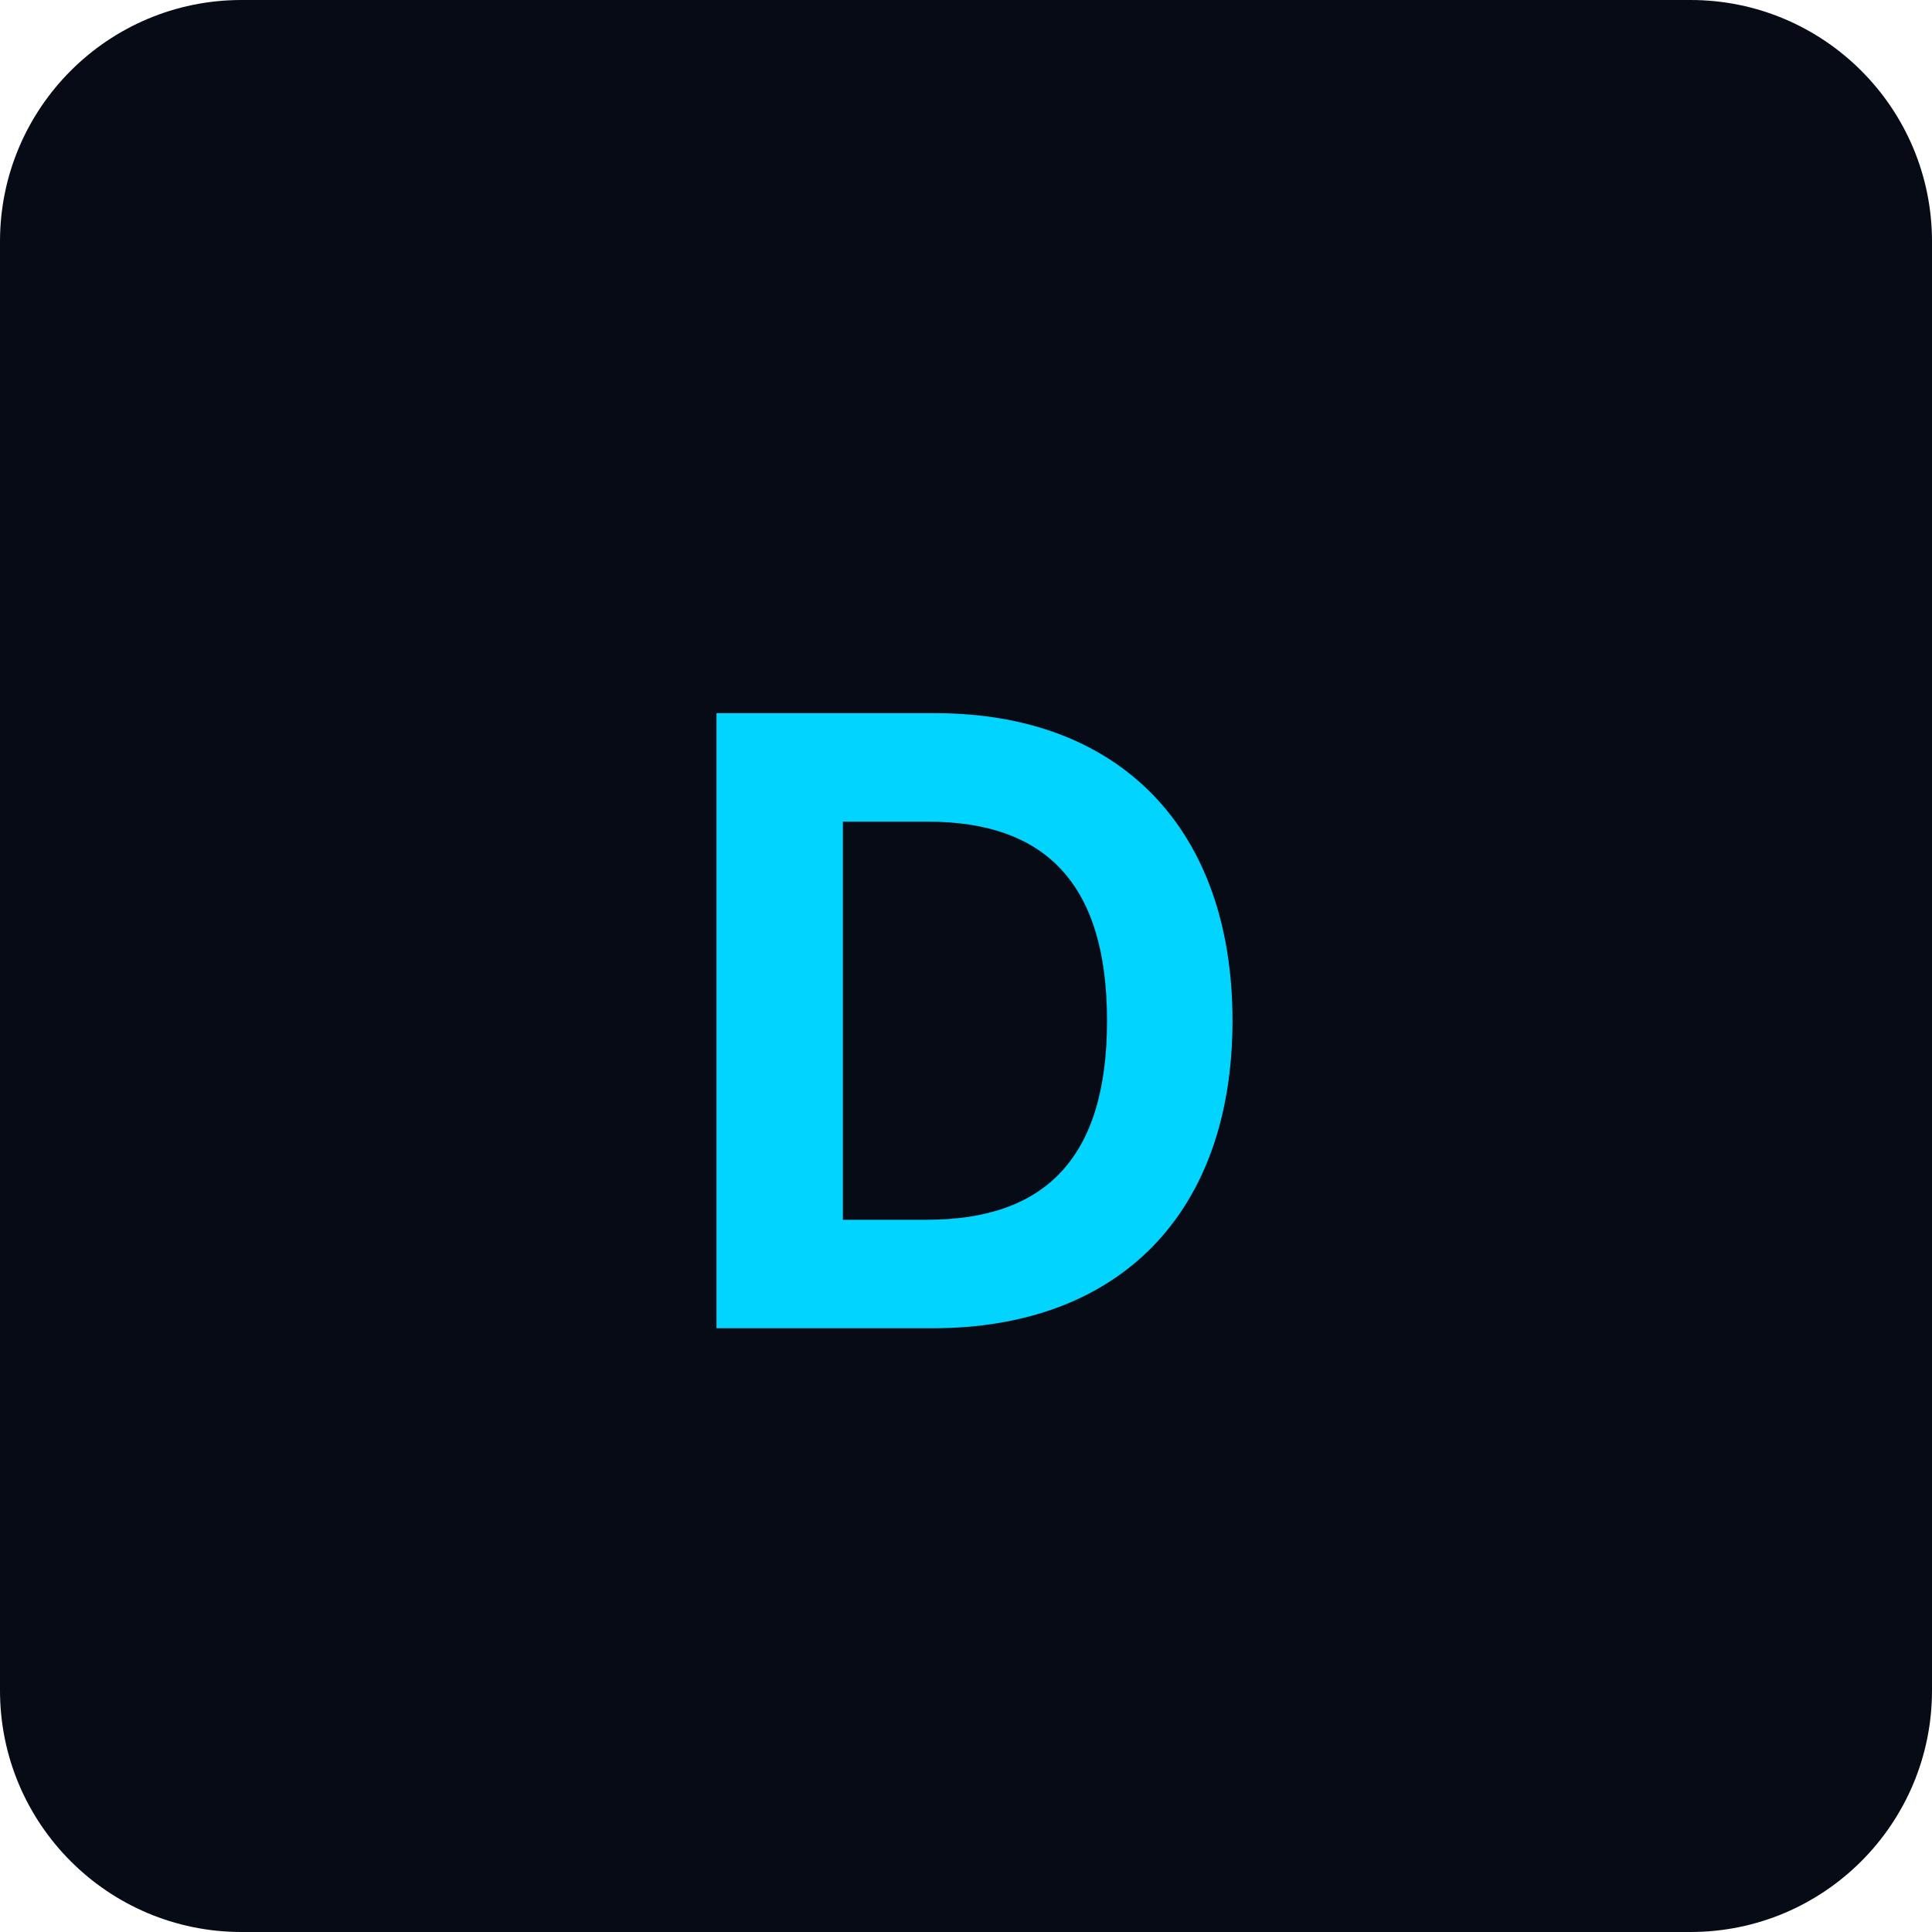
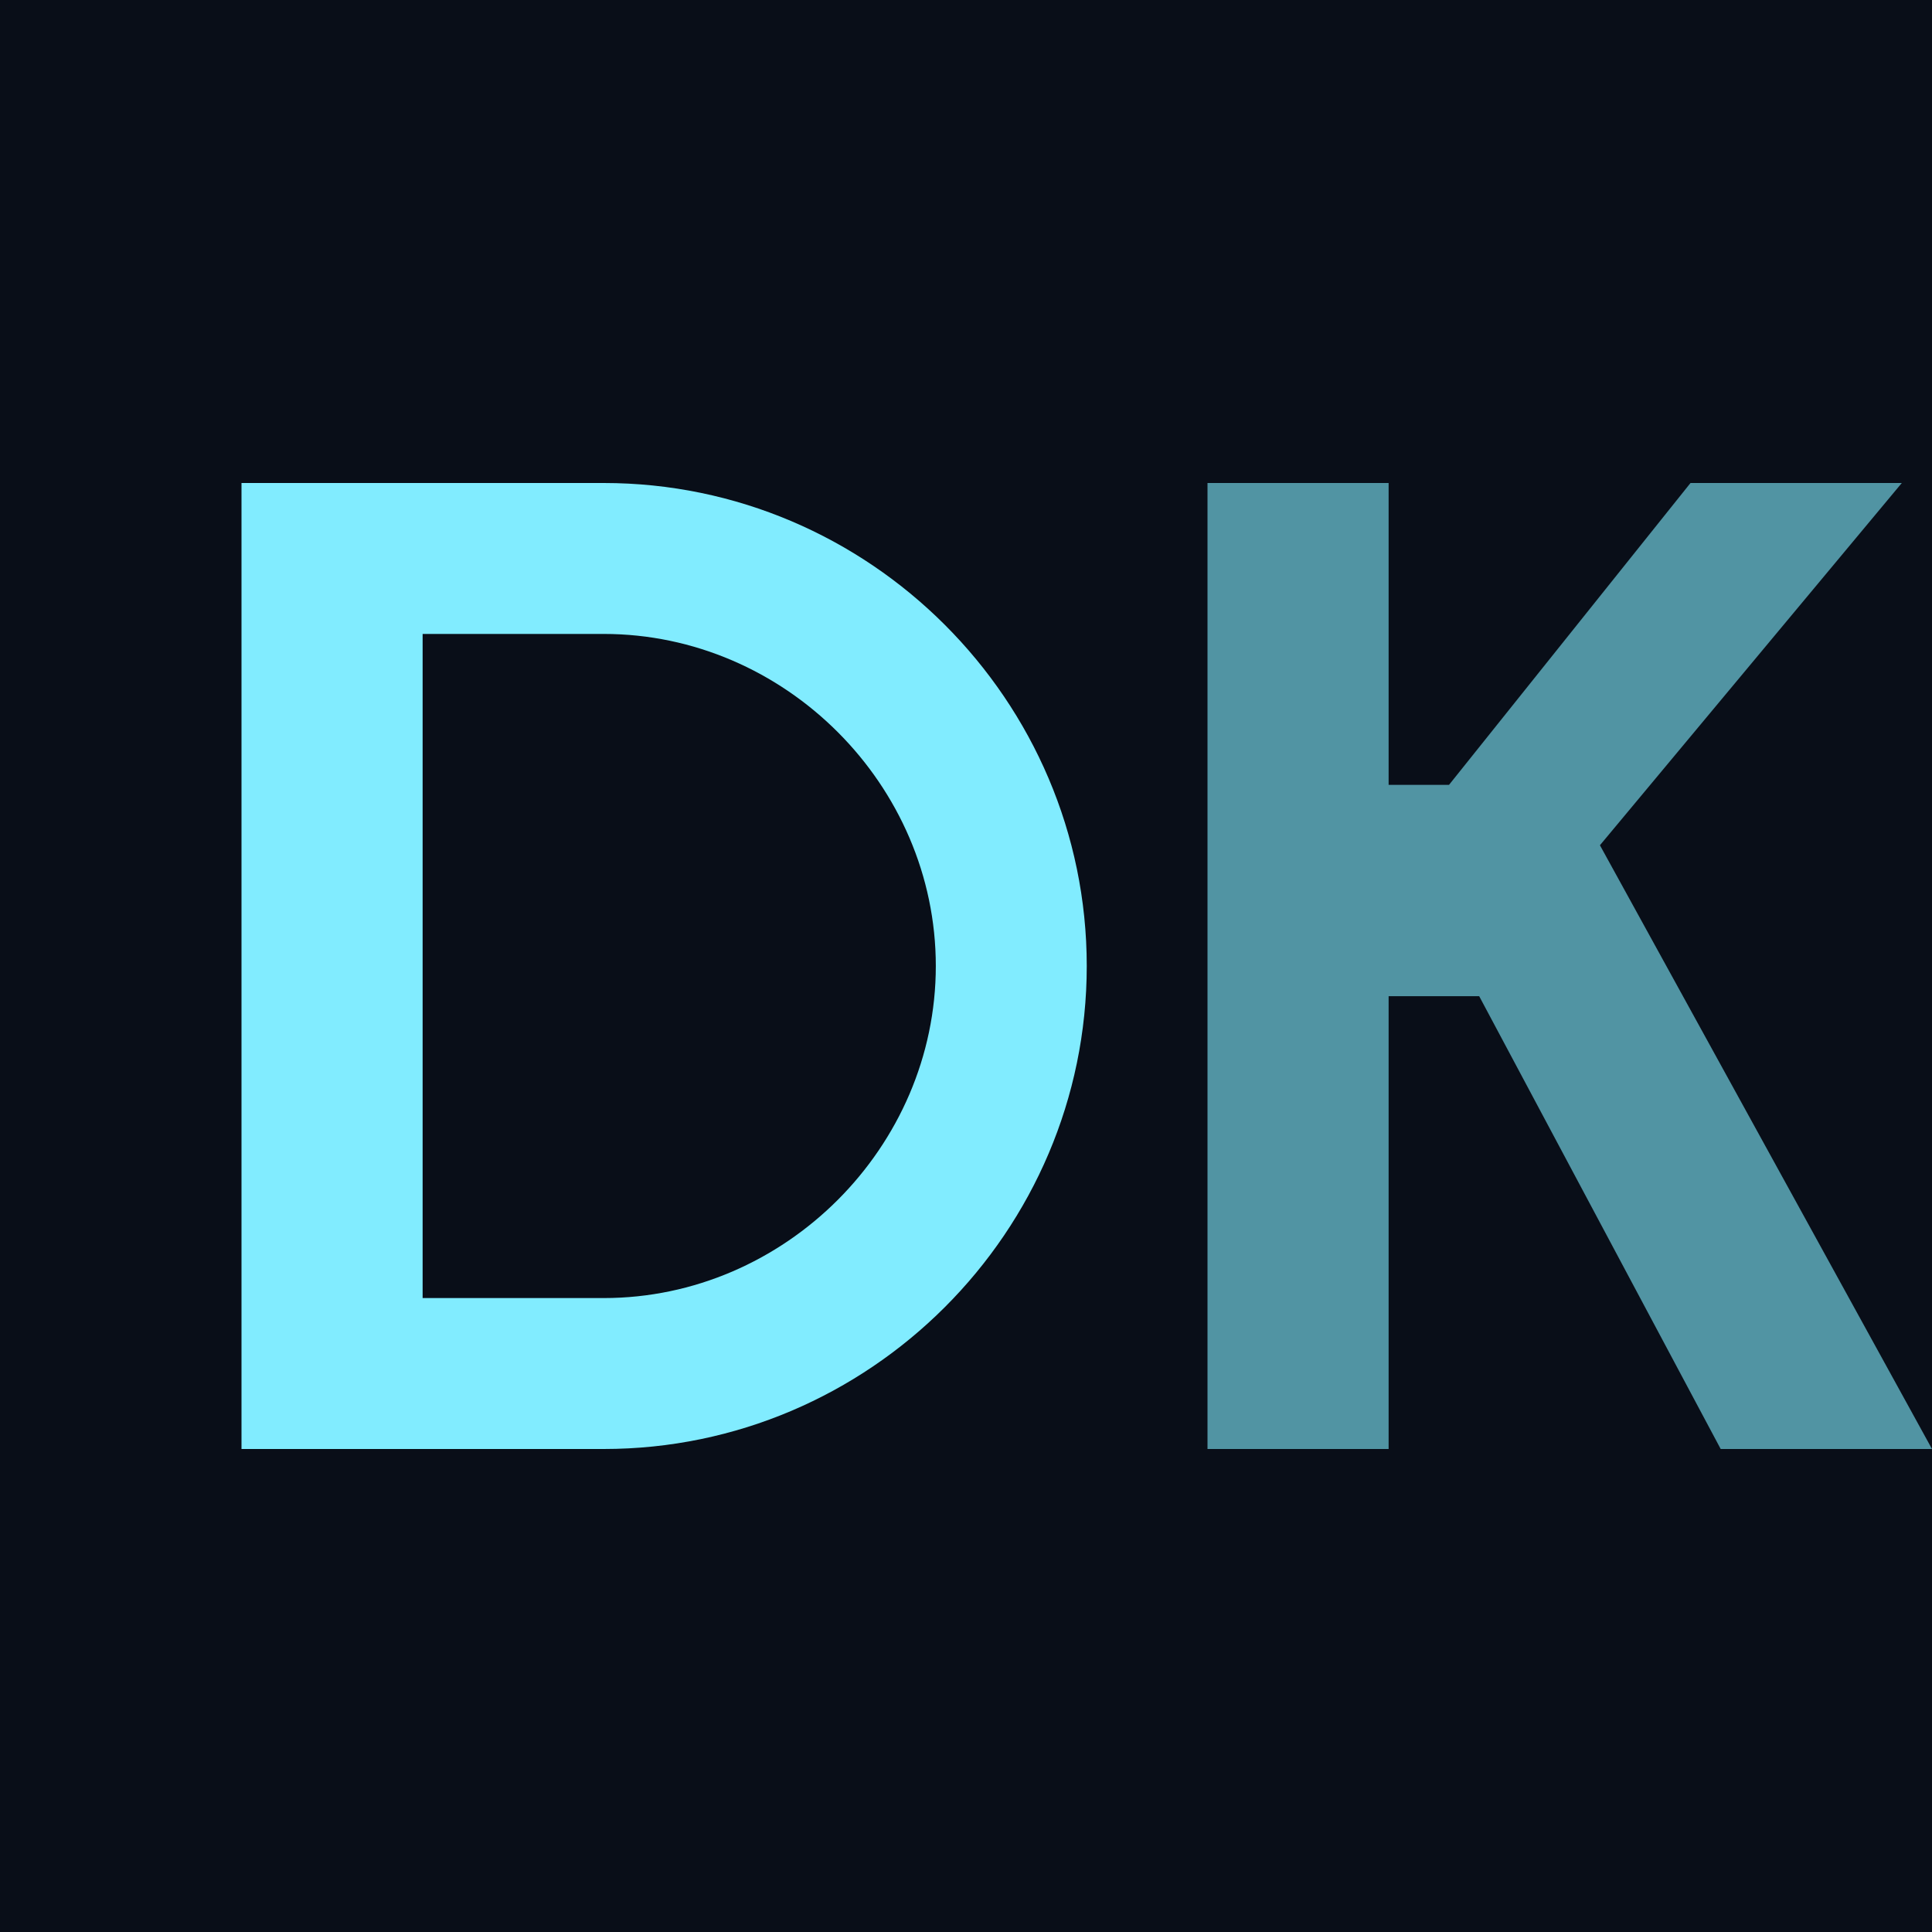
<svg xmlns="http://www.w3.org/2000/svg" viewBox="0 0 32 32">
-   <rect width="32" height="32" rx="4" fill="#060b16" />
-   <text x="16" y="22" text-anchor="middle" font-family="Inter, sans-serif" font-weight="700" font-size="14" fill="#00d4ff">D</text>
+   <rect width="32" height="32" fill="#090e18" />
+   <path d="M4 8h6c4.4 0 8 3.6 8 8s-3.6 8-8 8H4V8zm3 2.5v11h3c3 0 5.5-2.5 5.5-5.5S13 10.5 10 10.5H7z" fill="#81ecff" />
+   <path d="M20 8h3v5h1l4-5h3.5l-5 6 5.5 10h-3.5l-4-7.5H23V24h-3V8z" fill="#81ecff" opacity="0.6" />
</svg>
